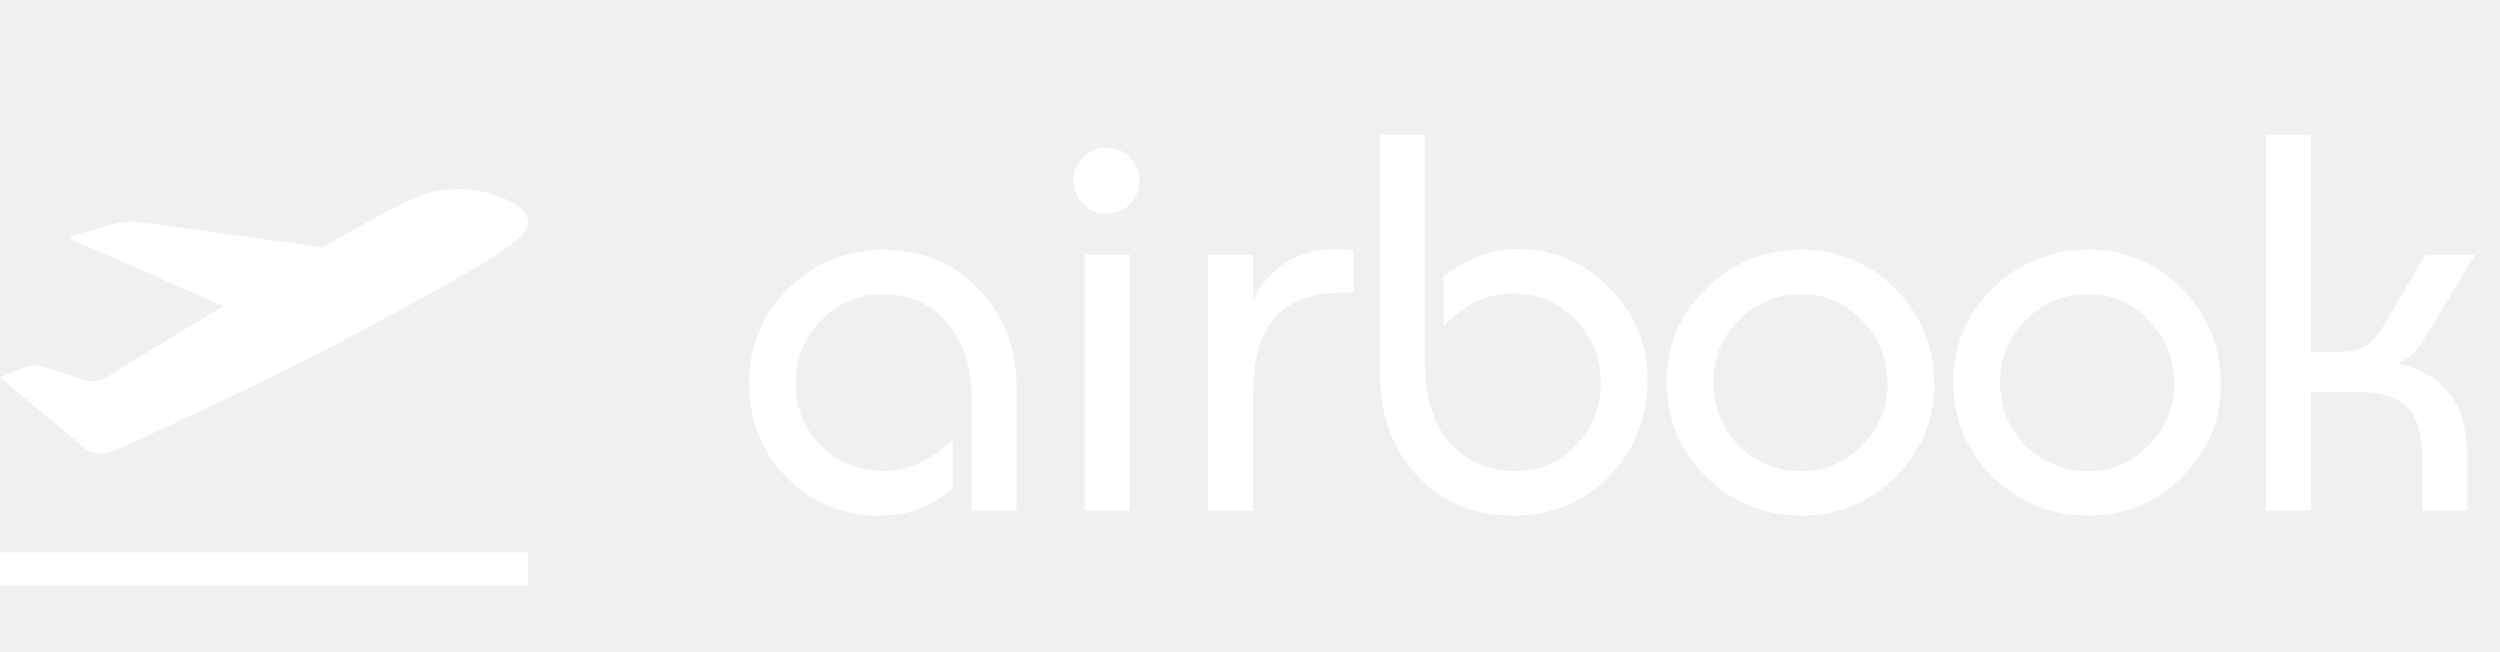
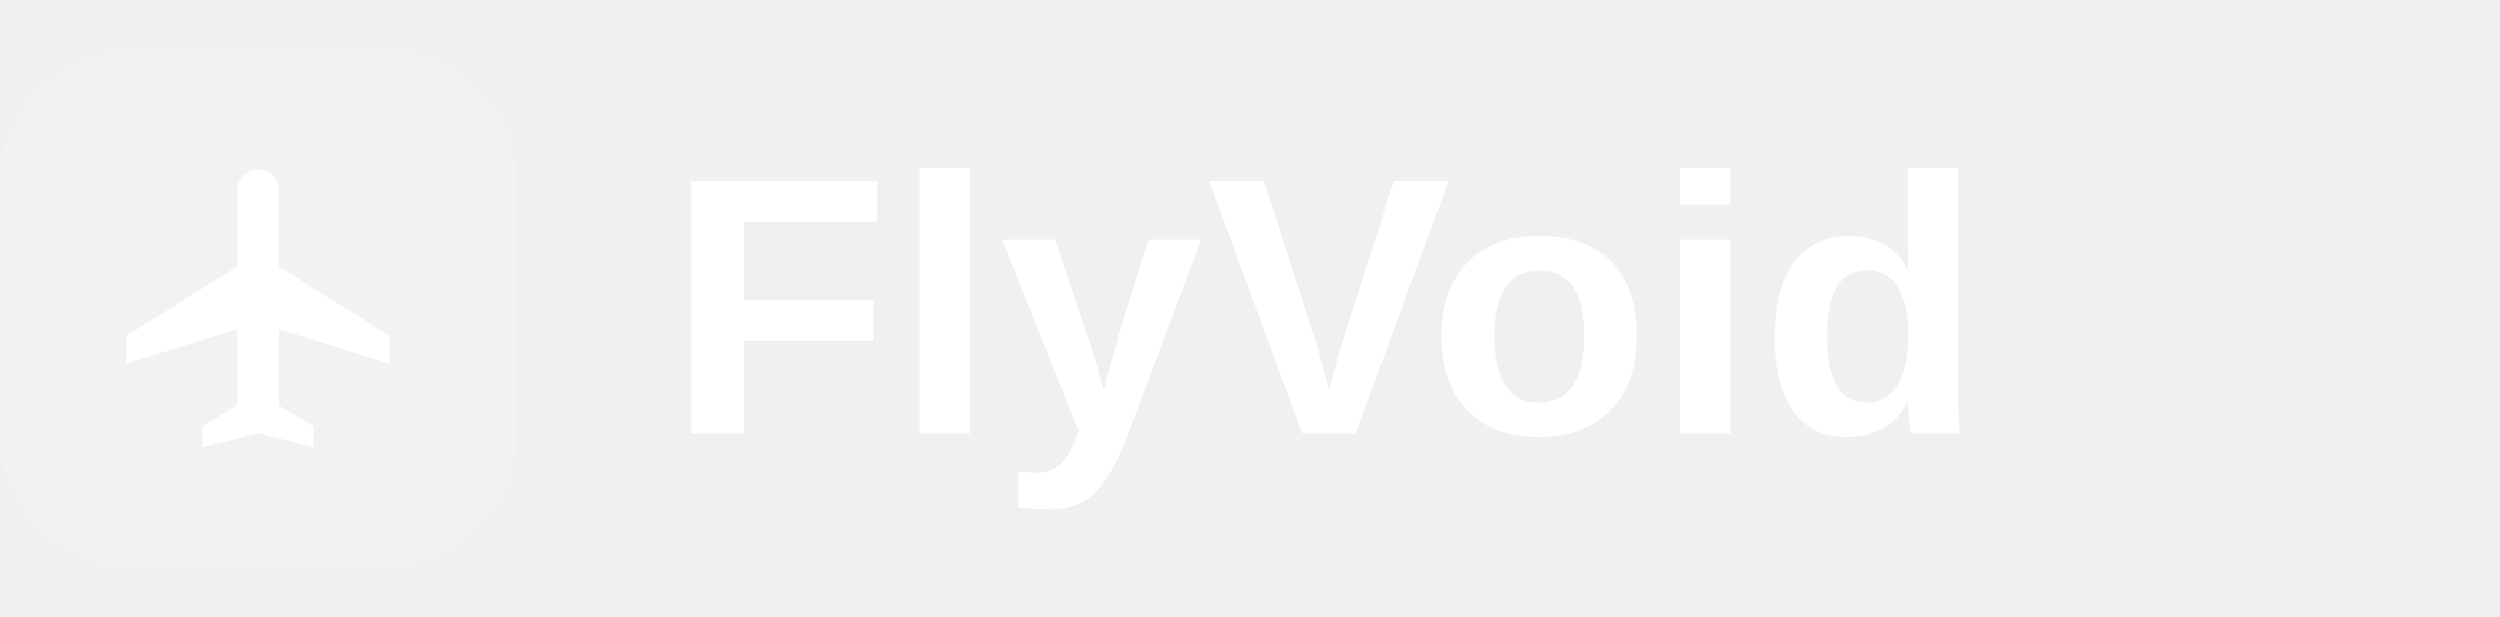
- <svg xmlns="http://www.w3.org/2000/svg" width="142" height="37" viewBox="0 0 142 37" fill="none">
-   <g clip-path="url(#clip0_239_1312)">
-     <path d="M23.569 11.238C22.35 11.781 20.456 12.831 18.319 14.05L8.081 12.625C7.507 12.544 6.921 12.585 6.364 12.745L4.142 13.375C3.954 13.375 3.954 13.562 4.142 13.637L12.692 17.387C9.804 19.113 7.236 20.688 6.111 21.4C5.91 21.526 5.684 21.606 5.448 21.634C5.213 21.663 4.974 21.639 4.749 21.565L2.511 20.856C2.155 20.729 1.766 20.73 1.412 20.86L-0.002 21.438L4.723 25.375C4.961 25.574 5.25 25.702 5.557 25.745C5.864 25.787 6.177 25.742 6.459 25.615C8.717 24.606 14.661 21.869 19.086 19.562C28.911 14.35 29.998 13.45 29.998 12.625C29.998 11.331 26.25 10 23.569 11.238ZM-1.70897e-05 31.375H30V33.25H-1.70897e-05V31.375Z" fill="white" />
+ <svg xmlns="http://www.w3.org/2000/svg" width="150" height="37" viewBox="0 0 150 37" fill="none">
+   <rect x="0" y="3" width="31" height="31" rx="8" fill="white" fill-opacity="0.14" />
+   <g transform="translate(5.9, 8.5) scale(0.833)">
+     <path d="M21 16v-2l-8-5V3.5c0-.83-.67-1.5-1.5-1.5S10 2.67 10 3.5V9l-8 5v2l8-2.5V19l-2.5 1.5V22l4-1 4 1v-1.5L13 19v-5.5l8 2.5z" fill="white" />
  </g>
-   <path d="M57.744 29H55.184V22.632C55.184 20.84 54.725 19.411 53.808 18.344C52.912 17.256 51.696 16.712 50.16 16.712C48.773 16.712 47.6 17.203 46.64 18.184C45.68 19.165 45.2 20.36 45.2 21.768C45.2 23.176 45.68 24.36 46.64 25.32C47.6 26.28 48.795 26.76 50.224 26.76C51.504 26.76 52.805 26.173 54.128 25V27.72C53.445 28.296 52.784 28.701 52.144 28.936C51.504 29.171 50.757 29.288 49.904 29.288C47.856 29.288 46.117 28.563 44.688 27.112C43.259 25.661 42.544 23.88 42.544 21.768C42.544 19.677 43.28 17.896 44.752 16.424C46.245 14.931 48.059 14.184 50.192 14.184C52.368 14.184 54.171 14.931 55.6 16.424C57.029 17.917 57.744 19.816 57.744 22.12V29ZM64.18 29H61.62V14.472H64.18V29ZM62.868 8.392C63.38 8.392 63.818 8.573 64.18 8.936C64.543 9.299 64.724 9.736 64.724 10.248C64.724 10.781 64.543 11.229 64.18 11.592C63.818 11.955 63.38 12.136 62.868 12.136C62.335 12.136 61.887 11.955 61.524 11.592C61.162 11.229 60.98 10.781 60.98 10.248C60.98 9.736 61.162 9.299 61.524 8.936C61.887 8.573 62.335 8.392 62.868 8.392ZM71.17 29H68.61V14.472H71.17V17.032C72.172 15.112 73.751 14.152 75.906 14.152L76.866 14.216V16.616H76.354C74.562 16.616 73.25 17.085 72.418 18.024C71.586 18.963 71.17 20.435 71.17 22.44V29ZM78.377 7.656H80.938V20.616C80.938 22.557 81.407 24.072 82.346 25.16C83.305 26.227 84.553 26.76 86.09 26.76C87.433 26.76 88.575 26.269 89.513 25.288C90.452 24.307 90.921 23.123 90.921 21.736C90.921 20.307 90.442 19.112 89.481 18.152C88.543 17.171 87.38 16.68 85.993 16.68C85.225 16.68 84.553 16.808 83.978 17.064C83.423 17.32 82.761 17.8 81.993 18.504V15.72C83.295 14.675 84.703 14.152 86.218 14.152C88.223 14.152 89.951 14.877 91.401 16.328C92.852 17.779 93.578 19.528 93.578 21.576C93.578 23.752 92.841 25.587 91.37 27.08C89.919 28.552 88.116 29.288 85.962 29.288C83.722 29.288 81.897 28.531 80.49 27.016C79.082 25.501 78.377 23.539 78.377 21.128V7.656ZM102.349 14.184C104.418 14.184 106.189 14.931 107.661 16.424C109.133 17.917 109.869 19.72 109.869 21.832C109.869 23.859 109.133 25.608 107.661 27.08C106.189 28.552 104.418 29.288 102.349 29.288C100.216 29.288 98.402 28.552 96.909 27.08C95.416 25.608 94.669 23.805 94.669 21.672C94.669 19.624 95.416 17.864 96.909 16.392C98.402 14.92 100.216 14.184 102.349 14.184ZM102.349 16.712C100.962 16.712 99.778 17.192 98.797 18.152C97.816 19.112 97.325 20.285 97.325 21.672C97.325 23.123 97.805 24.339 98.765 25.32C99.746 26.28 100.962 26.76 102.413 26.76C103.693 26.76 104.813 26.269 105.773 25.288C106.733 24.307 107.213 23.155 107.213 21.832C107.213 20.403 106.733 19.197 105.773 18.216C104.834 17.213 103.693 16.712 102.349 16.712ZM118.63 14.184C120.7 14.184 122.47 14.931 123.942 16.424C125.414 17.917 126.15 19.72 126.15 21.832C126.15 23.859 125.414 25.608 123.942 27.08C122.47 28.552 120.7 29.288 118.63 29.288C116.497 29.288 114.684 28.552 113.19 27.08C111.697 25.608 110.95 23.805 110.95 21.672C110.95 19.624 111.697 17.864 113.19 16.392C114.684 14.92 116.497 14.184 118.63 14.184ZM118.63 16.712C117.244 16.712 116.06 17.192 115.078 18.152C114.097 19.112 113.606 20.285 113.606 21.672C113.606 23.123 114.086 24.339 115.046 25.32C116.028 26.28 117.244 26.76 118.694 26.76C119.974 26.76 121.094 26.269 122.054 25.288C123.014 24.307 123.494 23.155 123.494 21.832C123.494 20.403 123.014 19.197 122.054 18.216C121.116 17.213 119.974 16.712 118.63 16.712ZM140.128 29H137.568V25.864C137.568 24.541 137.269 23.613 136.672 23.08C136.096 22.525 135.104 22.248 133.696 22.248H131.264V29H128.704V7.656H131.264V20.008H132.608C133.418 20.008 134.005 19.891 134.368 19.656C134.752 19.421 135.189 18.877 135.68 18.024L137.76 14.472H140.576L138.176 18.472C137.685 19.283 137.344 19.795 137.152 20.008C136.981 20.2 136.661 20.413 136.192 20.648C138.816 21.245 140.128 22.952 140.128 25.768V29Z" fill="white" />
-   <defs>
-     <clipPath id="clip0_239_1312">
-       <rect width="30" height="30" fill="white" transform="translate(0 7)" />
-     </clipPath>
-   </defs>
+   <text x="40" y="26" font-family="'Figtree', 'Helvetica Neue', Arial, sans-serif" font-size="22" font-weight="700" letter-spacing="0.2" fill="white">FlyVoid</text>
</svg>
